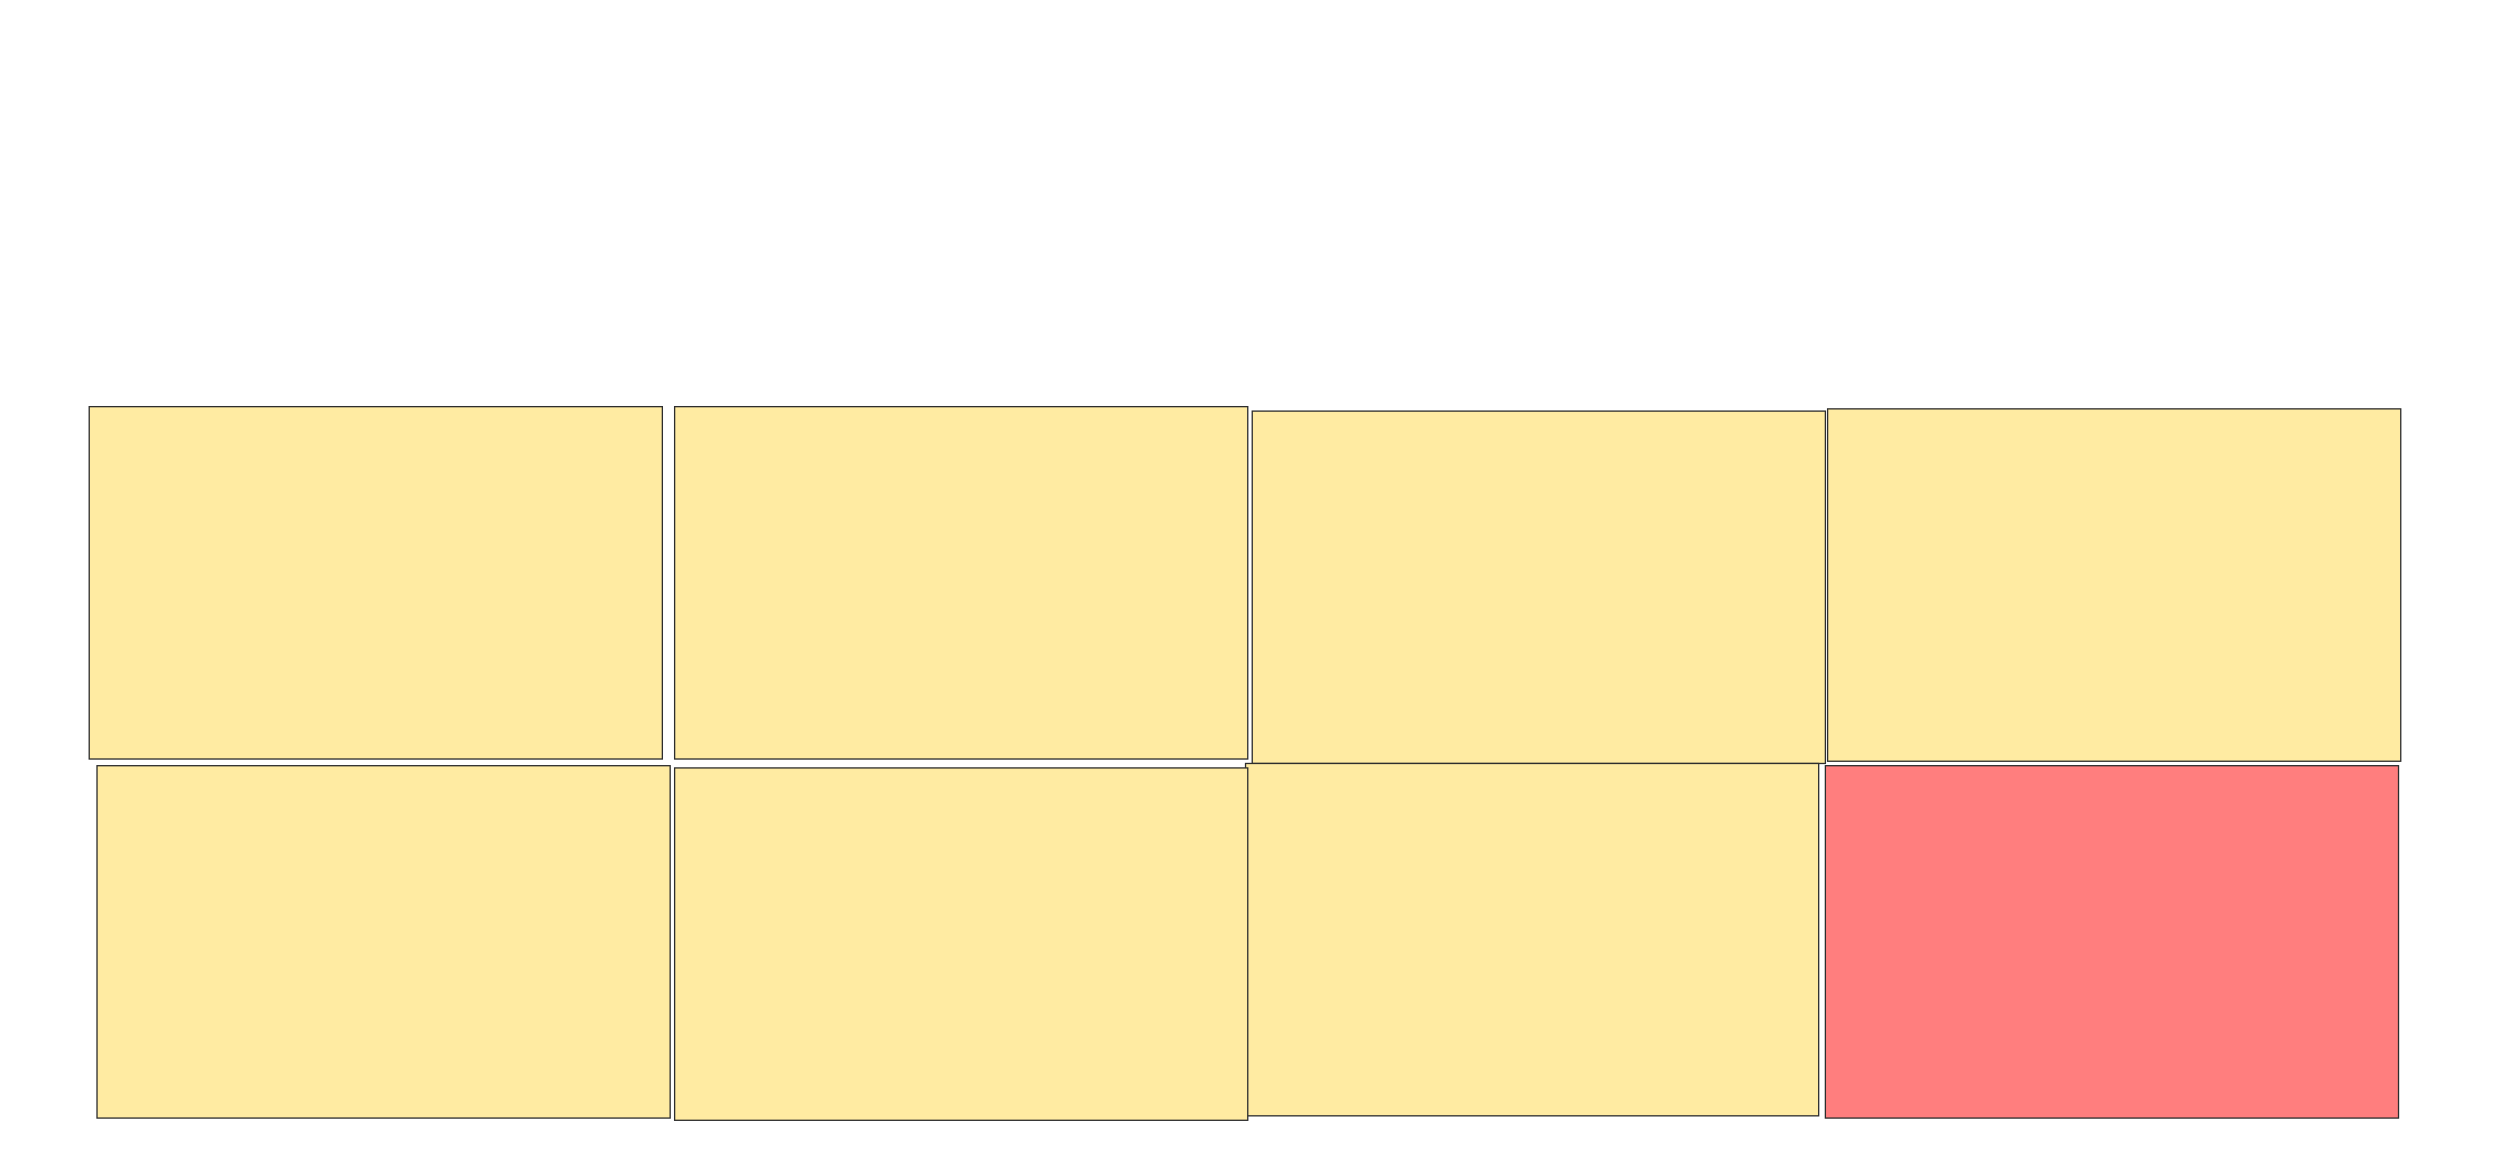
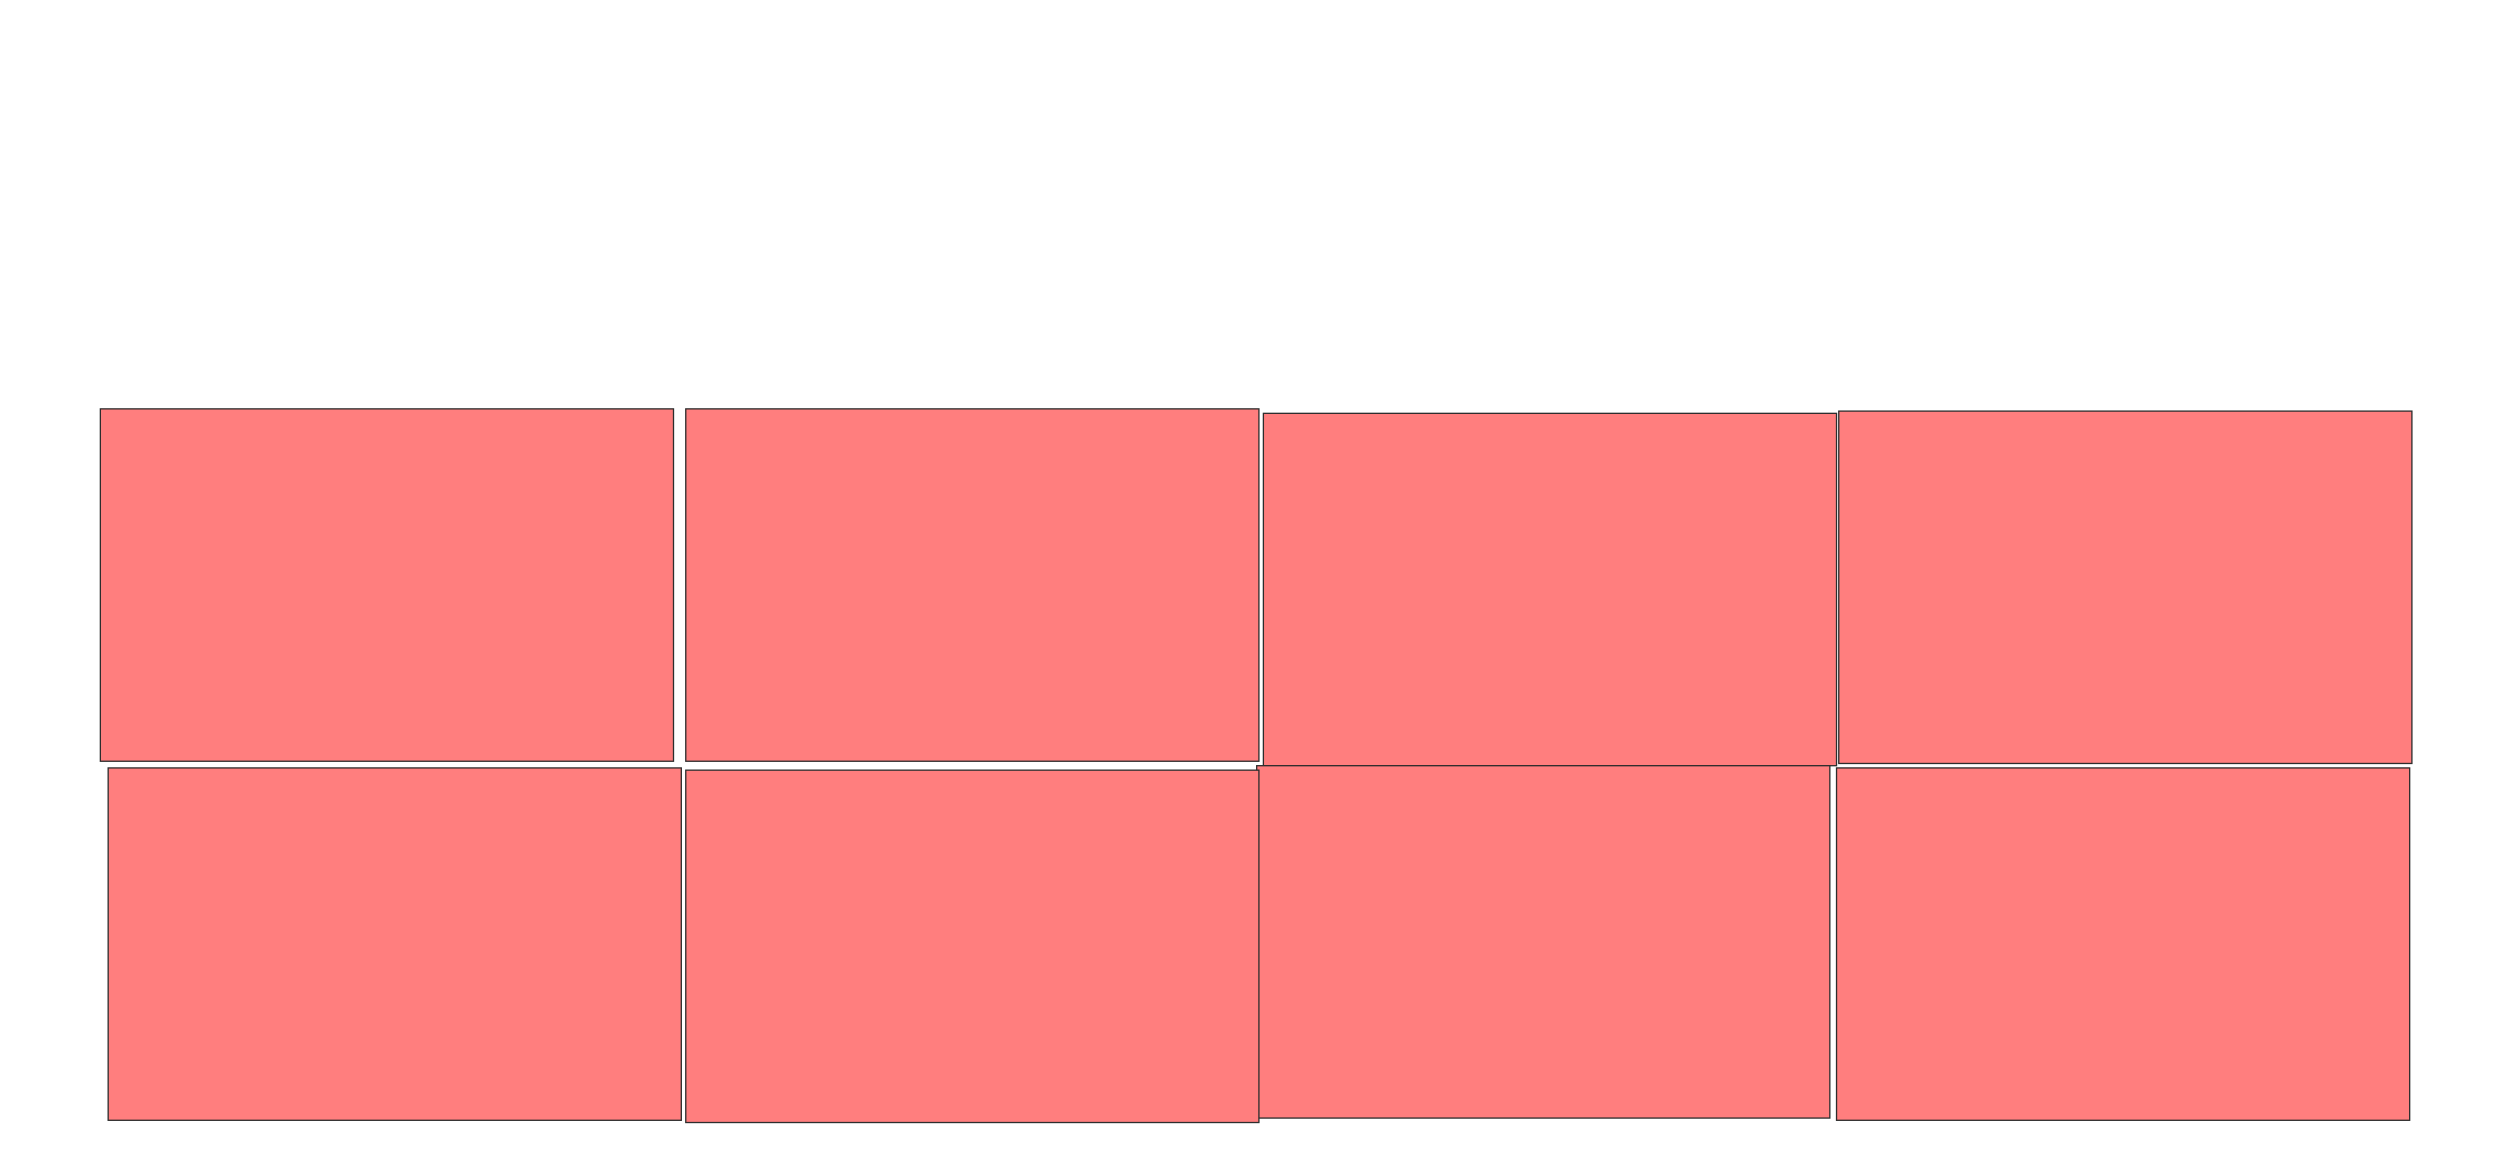
<svg xmlns="http://www.w3.org/2000/svg" width="1900" height="874">
  <g>
  </g>
  <g>
-     <rect id="72a3ac502e824d048f2fcb680f2f4820-ao-1" height="267.797" width="435.593" y="581.932" x="1387.288" stroke="#2D2D2D" fill="#FF7E7E" class="qshape" />
-     <g id="72a3ac502e824d048f2fcb680f2f4820-ao-2">
-       <rect height="267.797" width="435.593" y="309.051" x="67.797" stroke="#2D2D2D" fill="#FFEBA2" />
-       <rect height="267.797" width="435.593" y="309.051" x="512.712" stroke="#2D2D2D" fill="#FFEBA2" />
-       <rect height="267.797" width="435.593" y="312.441" x="951.695" stroke="#2D2D2D" fill="#FFEBA2" />
-       <rect height="267.797" width="435.593" y="310.746" x="1388.983" stroke="#2D2D2D" fill="#FFEBA2" />
-       <rect height="267.797" width="435.593" y="581.932" x="73.729" stroke="#2D2D2D" fill="#FFEBA2" />
-       <rect height="267.797" width="435.593" y="580.237" x="946.61" stroke="#2D2D2D" fill="#FFEBA2" />
-       <rect height="267.797" width="435.593" y="583.627" x="512.712" stroke="#2D2D2D" fill="#FFEBA2" />
+     <g id="72a3ac502e824d048f2fcb680f2f4820-ao-1" class="qshape">
+       <rect fill="#FF7E7E" stroke="#2D2D2D" x="1395.763" y="583.627" width="435.593" height="267.797" class="qshape" />
+       <g class="qshape">
+         <rect fill="#FF7E7E" stroke="#2D2D2D" x="76.271" y="310.746" width="435.593" height="267.797" class="qshape" />
+         <rect fill="#FF7E7E" stroke="#2D2D2D" x="521.186" y="310.746" width="435.593" height="267.797" class="qshape" />
+         <rect fill="#FF7E7E" stroke="#2D2D2D" x="960.17" y="314.136" width="435.593" height="267.797" class="qshape" />
+         <rect fill="#FF7E7E" stroke="#2D2D2D" x="1397.458" y="312.441" width="435.593" height="267.797" class="qshape" />
+         <rect fill="#FF7E7E" stroke="#2D2D2D" x="82.203" y="583.627" width="435.593" height="267.797" class="qshape" />
+         <rect fill="#FF7E7E" stroke="#2D2D2D" x="955.085" y="581.932" width="435.593" height="267.797" class="qshape" />
+         <rect fill="#FF7E7E" stroke="#2D2D2D" x="521.186" y="585.322" width="435.593" height="267.797" class="qshape" />
+       </g>
    </g>
  </g>
</svg>
